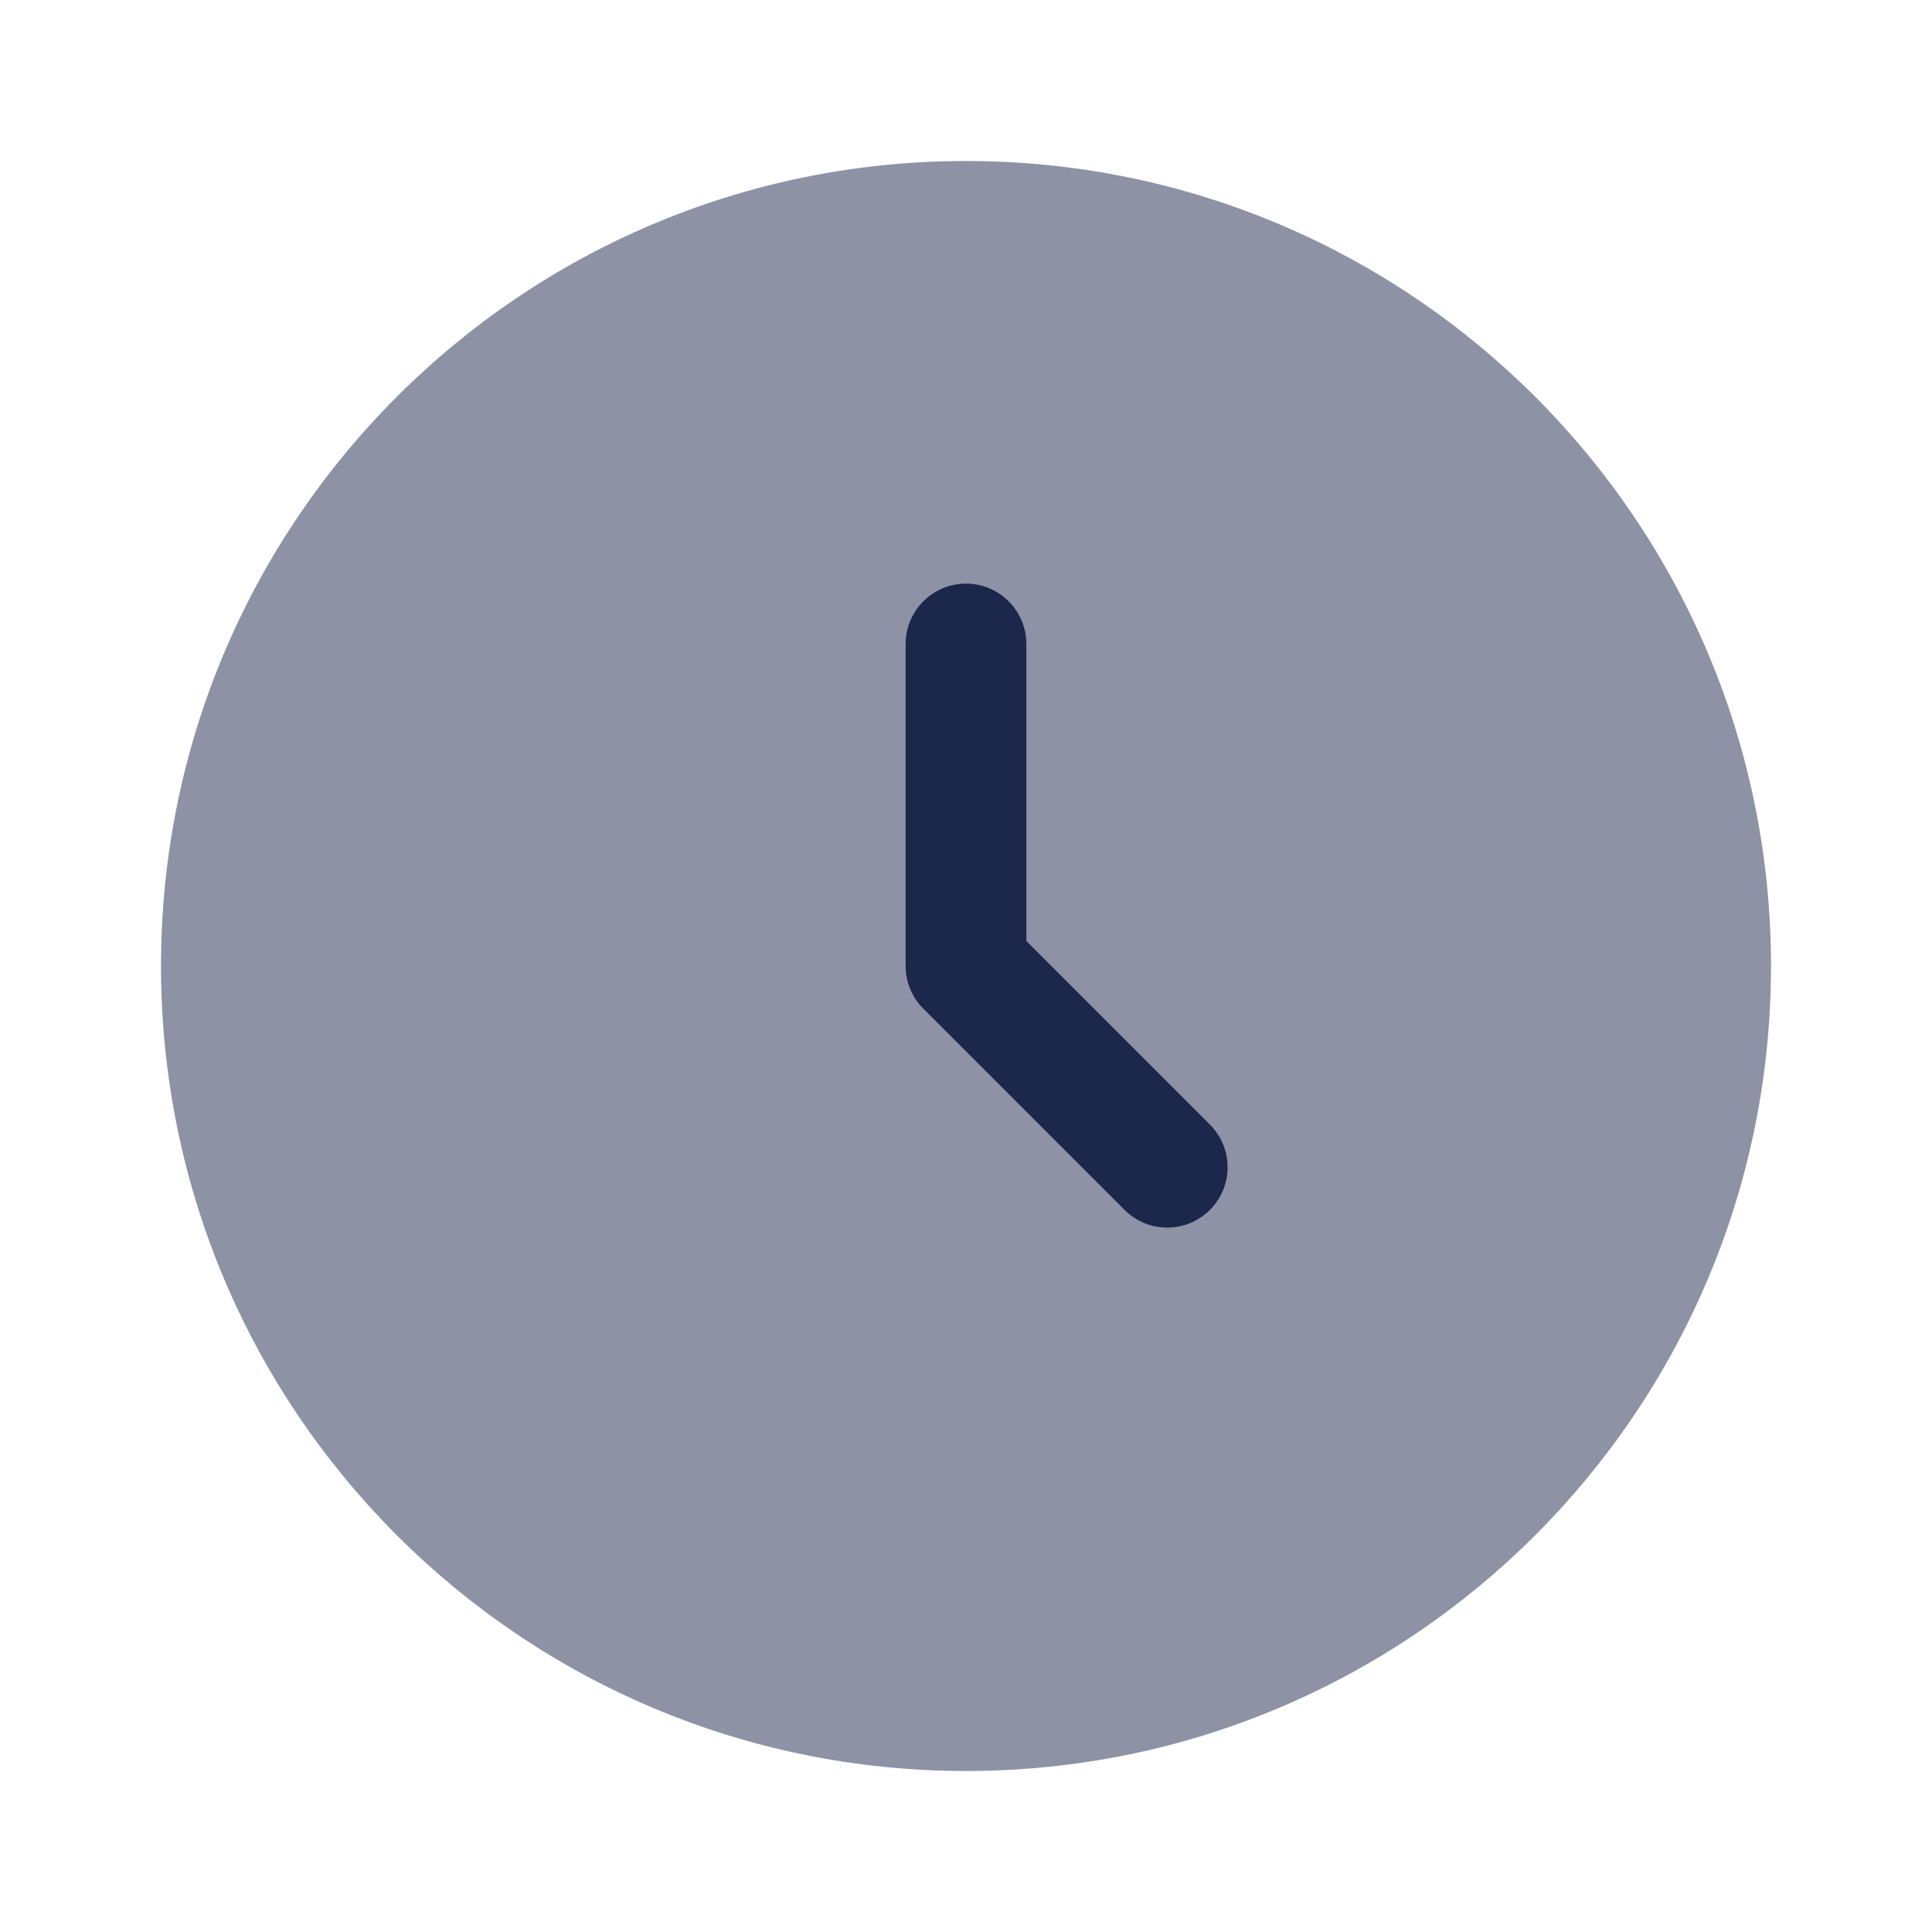
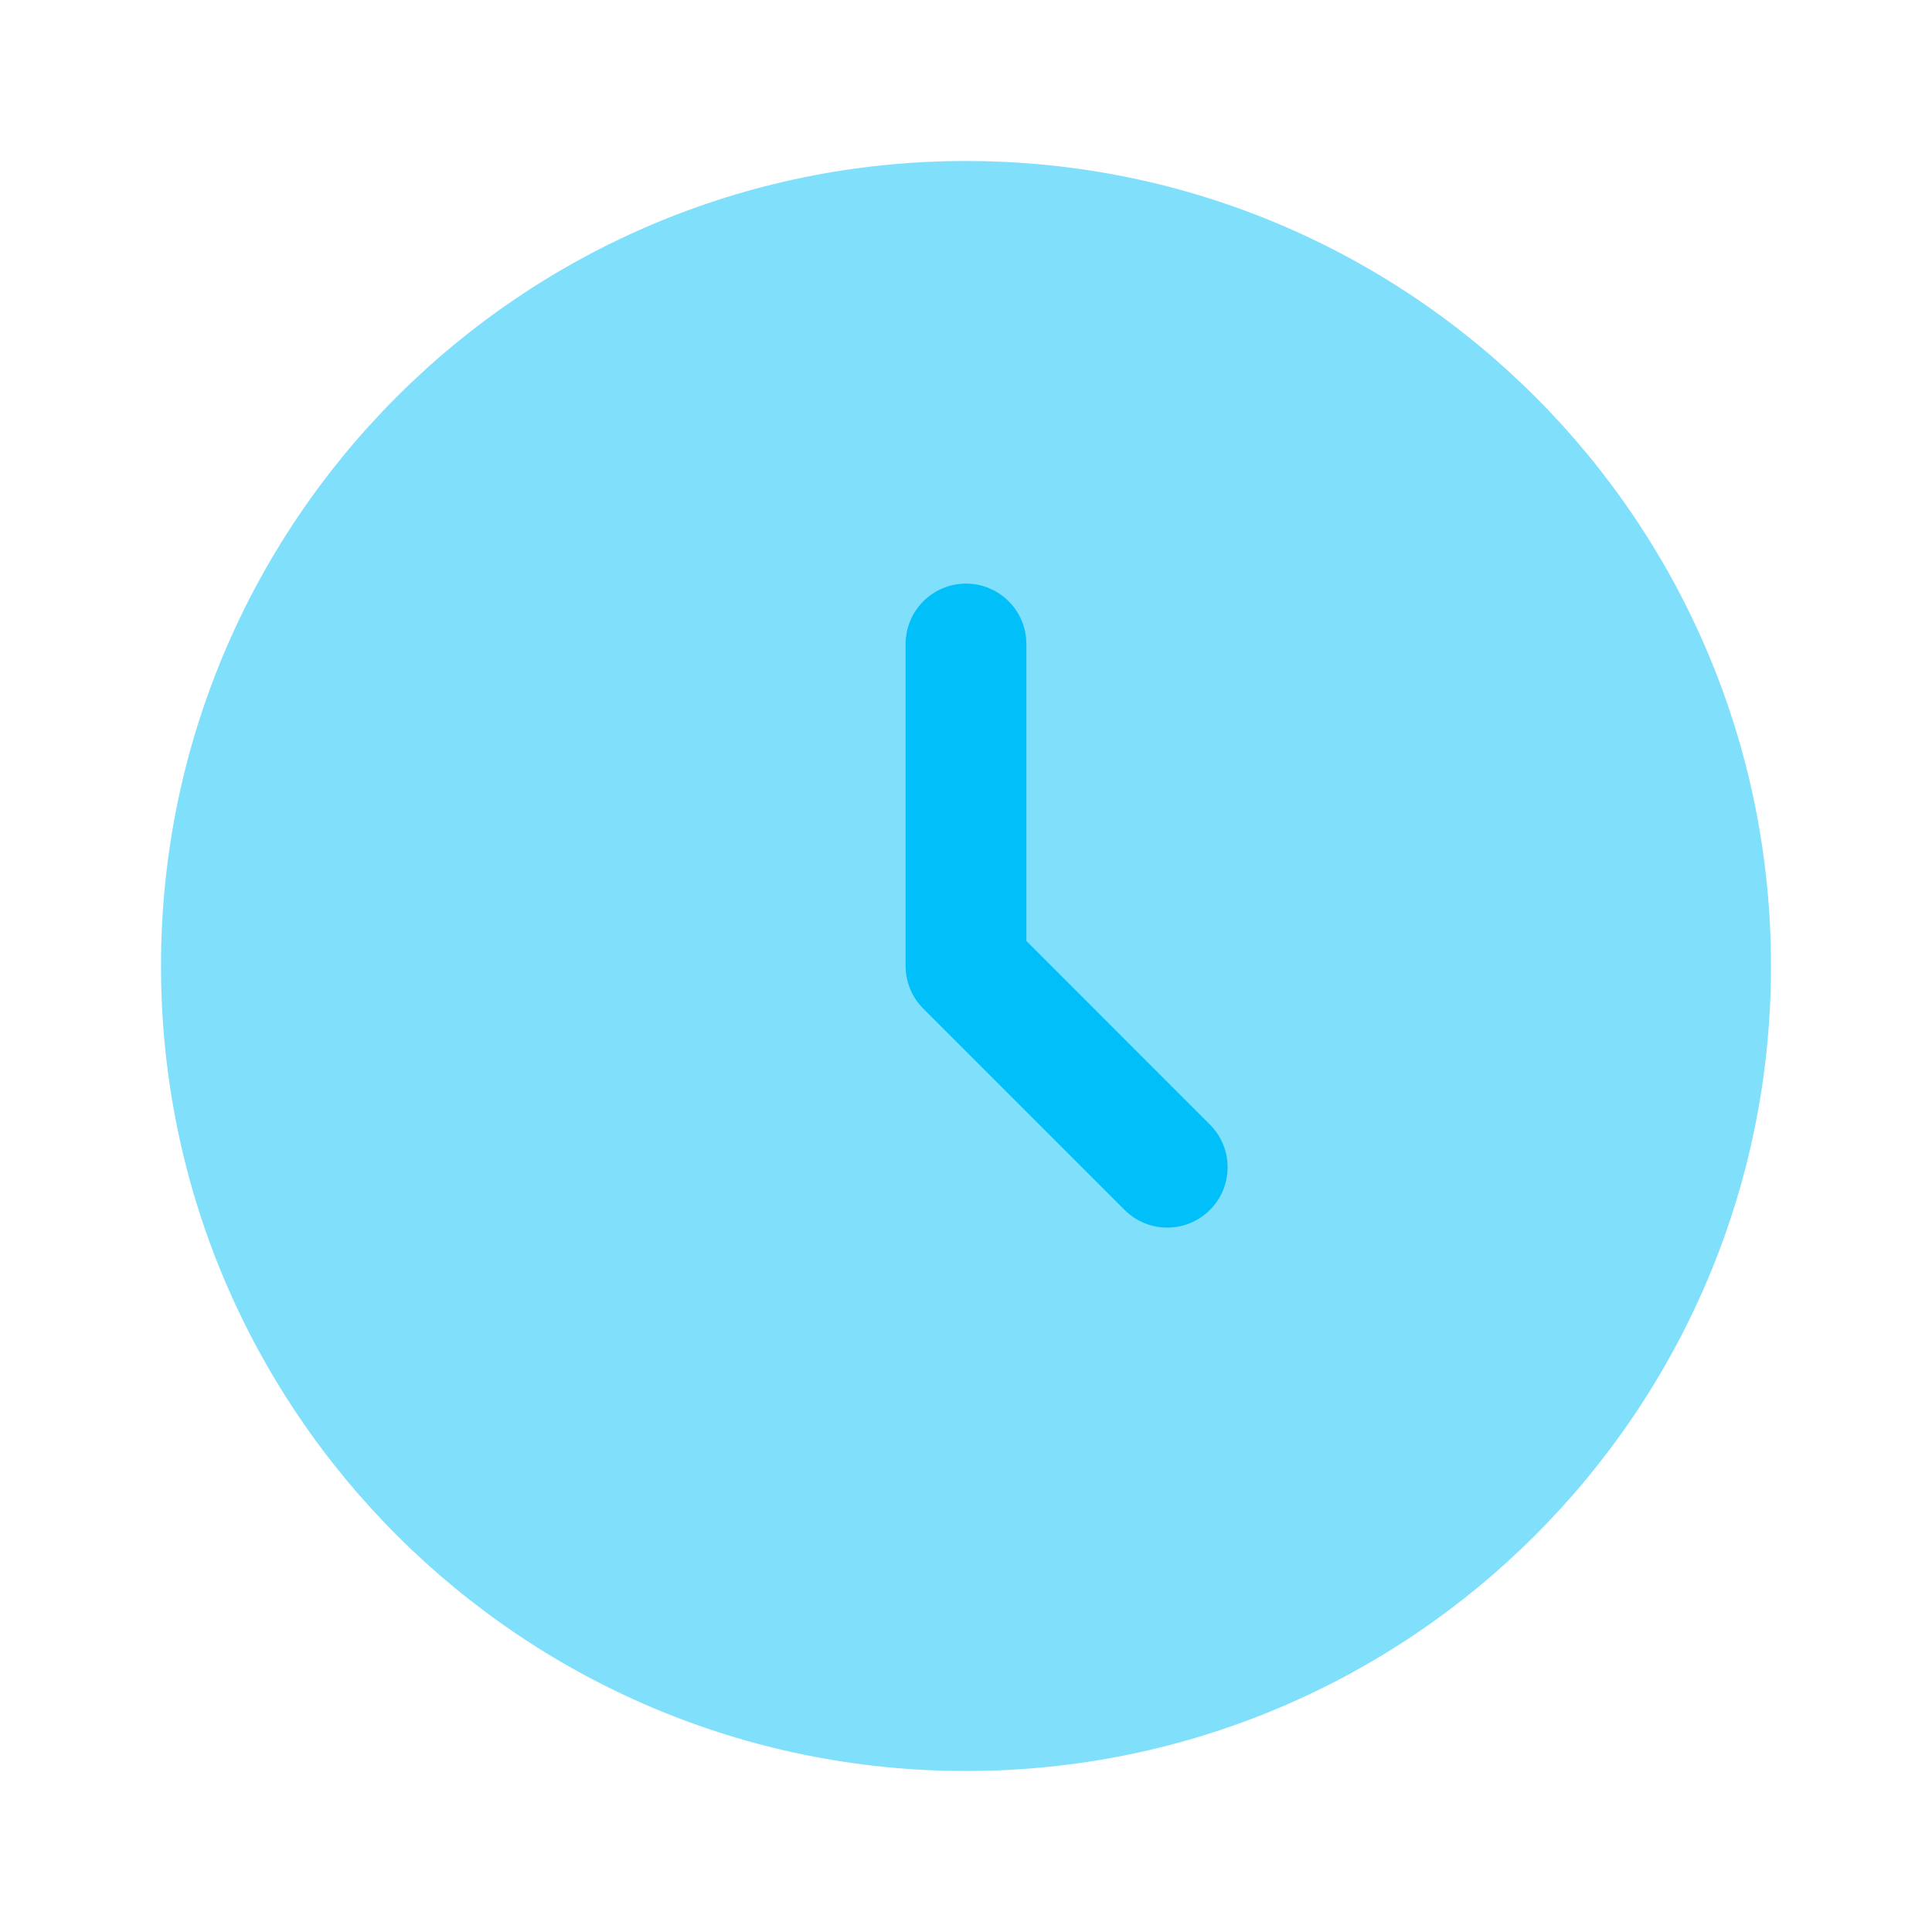
<svg xmlns="http://www.w3.org/2000/svg" width="800px" height="800px" viewBox="0 0 24 24" fill="none">
-   <path opacity="0.5" d="M12 22C17.523 22 22 17.523 22 12C22 6.477 17.523 2 12 2C6.477 2 2 6.477 2 12C2 17.523 6.477 22 12 22Z" fill="#1C274C" />
-   <path fill-rule="evenodd" clip-rule="evenodd" d="M12 7.25C12.414 7.25 12.75 7.586 12.75 8V11.689L15.03 13.97C15.323 14.263 15.323 14.737 15.03 15.03C14.737 15.323 14.263 15.323 13.97 15.03L11.47 12.53C11.329 12.39 11.25 12.199 11.25 12V8C11.25 7.586 11.586 7.25 12 7.25Z" fill="#1C274C" />
+   <path opacity="0.5" d="M12 22C17.523 22 22 17.523 22 12C22 6.477 17.523 2 12 2C6.477 2 2 6.477 2 12C2 17.523 6.477 22 12 22Z" fill="#01bff8" />
+   <path fill-rule="evenodd" clip-rule="evenodd" d="M12 7.25C12.414 7.25 12.75 7.586 12.75 8V11.689L15.03 13.97C15.323 14.263 15.323 14.737 15.03 15.03C14.737 15.323 14.263 15.323 13.97 15.03L11.47 12.53C11.329 12.39 11.25 12.199 11.25 12V8C11.25 7.586 11.586 7.25 12 7.25Z" fill="#01bff8" />
</svg>
